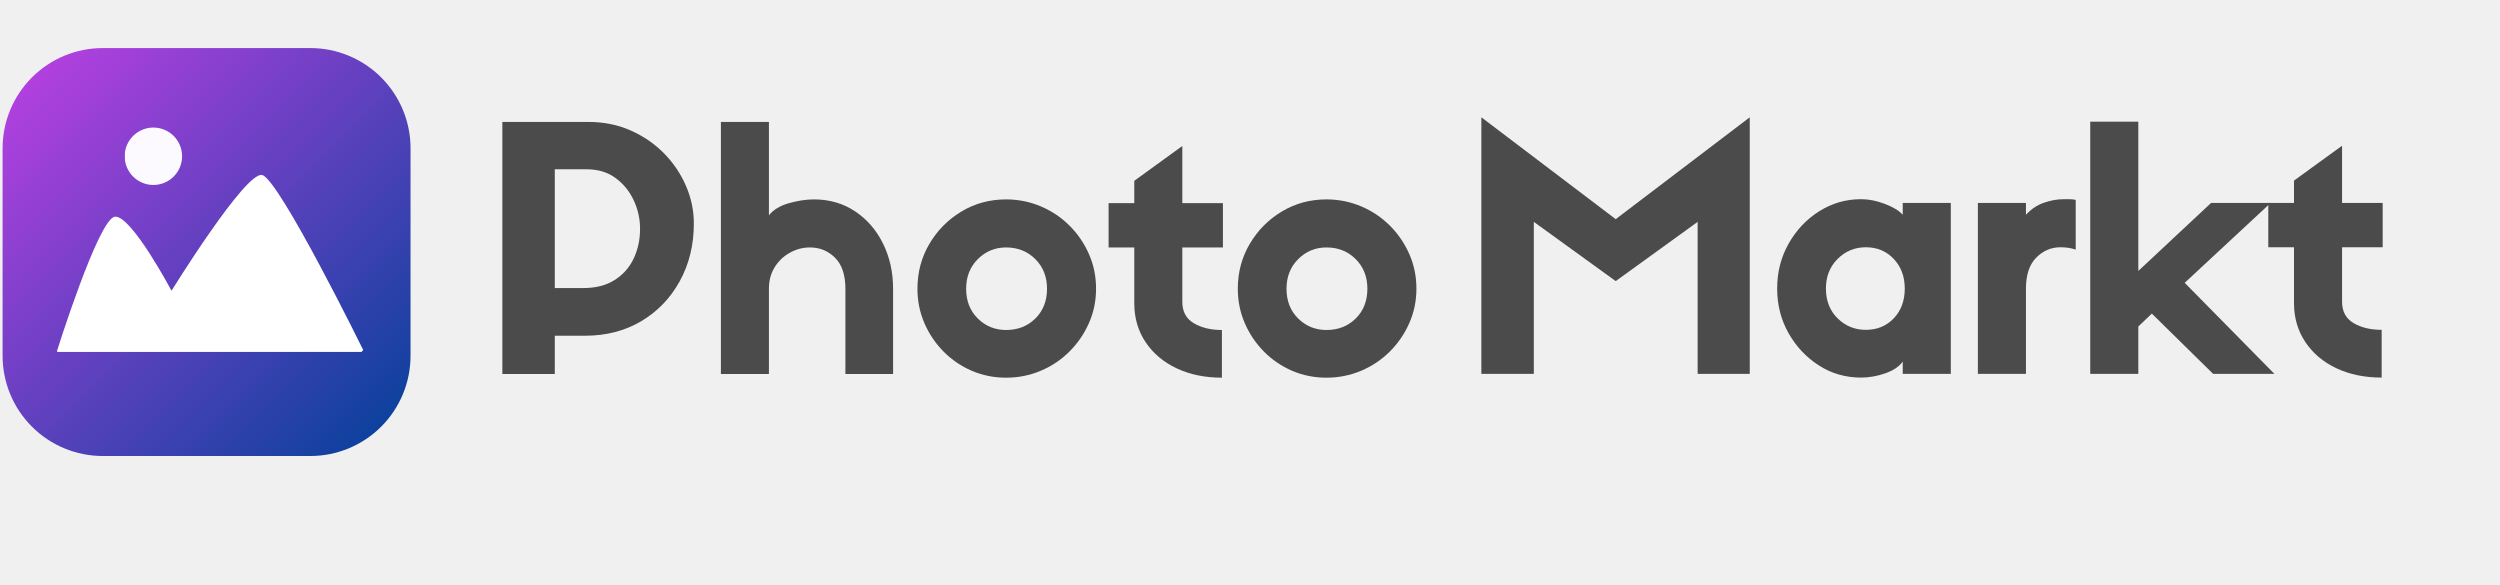
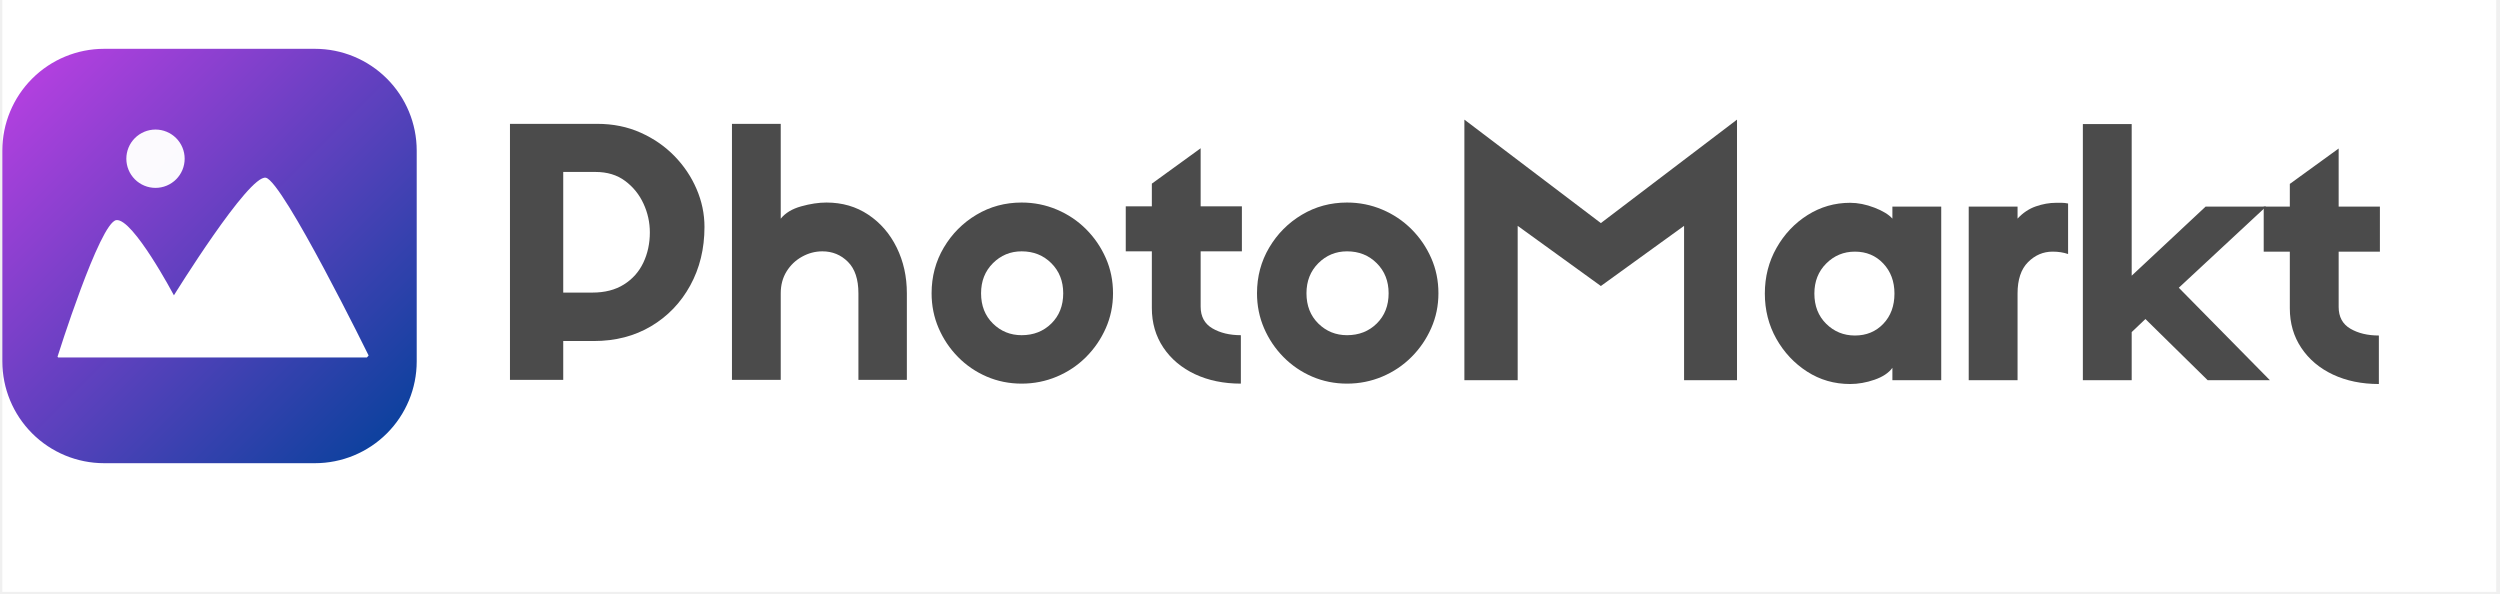
- <svg xmlns="http://www.w3.org/2000/svg" width="1742" zoomAndPan="magnify" viewBox="0 0 1306.5 305.25" height="407" preserveAspectRatio="xMidYMid meet" version="1.0">
+ <svg xmlns="http://www.w3.org/2000/svg" width="1715" zoomAndPan="magnify" viewBox="0 0 1286.25 305.25" height="407" preserveAspectRatio="xMidYMid meet" version="1.0">
  <defs>
-     <filter x="0%" y="0%" width="100%" height="100%" id="831adcd156">
+     <filter x="0%" y="0%" width="100%" height="100%" id="48716569db">
      <feColorMatrix values="0 0 0 0 1 0 0 0 0 1 0 0 0 0 1 0 0 0 1 0" color-interpolation-filters="sRGB" />
    </filter>
    <g />
-     <clipPath id="7bc74bc1f7">
+     <clipPath id="49835932e8">
+       <path d="M 1.203 0 L 1284.301 0 L 1284.301 304.5 L 1.203 304.5 Z M 1.203 0 " clip-rule="nonzero" />
+     </clipPath>
+     <clipPath id="1c4a78d825">
      <rect x="0" width="497" y="0" height="178" />
    </clipPath>
-     <clipPath id="d00c7e622d">
-       <path d="M 1.352 25.117 L 214.547 25.117 L 214.547 238.312 L 1.352 238.312 Z M 1.352 25.117 " clip-rule="nonzero" />
-     </clipPath>
-     <clipPath id="3368892308">
-       <path d="M 214.547 77.488 L 214.547 185.941 C 214.547 199.832 209.031 213.152 199.207 222.973 C 189.387 232.797 176.066 238.312 162.176 238.312 L 53.723 238.312 C 39.832 238.312 26.512 232.797 16.691 222.973 C 6.871 213.152 1.352 199.832 1.352 185.941 L 1.352 77.488 C 1.352 63.598 6.871 50.277 16.691 40.457 C 26.512 30.633 39.832 25.117 53.723 25.117 L 162.176 25.117 C 176.066 25.117 189.387 30.633 199.207 40.457 C 209.031 50.277 214.547 63.598 214.547 77.488 Z M 214.547 77.488 " clip-rule="nonzero" />
-     </clipPath>
-     <clipPath id="8194d20752">
-       <path d="M 0.352 0.117 L 213.547 0.117 L 213.547 213.312 L 0.352 213.312 Z M 0.352 0.117 " clip-rule="nonzero" />
-     </clipPath>
-     <clipPath id="c051309af9">
-       <path d="M 213.547 52.488 L 213.547 160.941 C 213.547 174.832 208.031 188.152 198.207 197.973 C 188.387 207.797 175.066 213.312 161.176 213.312 L 52.723 213.312 C 38.832 213.312 25.512 207.797 15.691 197.973 C 5.871 188.152 0.352 174.832 0.352 160.941 L 0.352 52.488 C 0.352 38.598 5.871 25.277 15.691 15.457 C 25.512 5.633 38.832 0.117 52.723 0.117 L 161.176 0.117 C 175.066 0.117 188.387 5.633 198.207 15.457 C 208.031 25.277 213.547 38.598 213.547 52.488 Z M 213.547 52.488 " clip-rule="nonzero" />
-     </clipPath>
-     <linearGradient x1="0" gradientTransform="matrix(0.832798, 0, 0, 0.832798, 0.351717, 0.116901)" y1="0" x2="256" gradientUnits="userSpaceOnUse" y2="256" id="227cf4aa0b">
+     <clipPath id="b154f95b8f">
+       <path d="M 1.203 25.117 L 214.398 25.117 L 214.398 238.312 L 1.203 238.312 Z M 1.203 25.117 " clip-rule="nonzero" />
+     </clipPath>
+     <clipPath id="ca56a7175b">
+       <path d="M 214.398 77.488 L 214.398 185.941 C 214.398 199.832 208.883 213.152 199.059 222.973 C 189.238 232.797 175.918 238.312 162.027 238.312 L 53.574 238.312 C 39.684 238.312 26.363 232.797 16.543 222.973 C 6.719 213.152 1.203 199.832 1.203 185.941 L 1.203 77.488 C 1.203 63.598 6.719 50.277 16.543 40.457 C 26.363 30.633 39.684 25.117 53.574 25.117 L 162.027 25.117 C 175.918 25.117 189.238 30.633 199.059 40.457 C 208.883 50.277 214.398 63.598 214.398 77.488 Z M 214.398 77.488 " clip-rule="nonzero" />
+     </clipPath>
+     <clipPath id="db403e8186">
+       <path d="M 0.203 0.117 L 213.398 0.117 L 213.398 213.312 L 0.203 213.312 Z M 0.203 0.117 " clip-rule="nonzero" />
+     </clipPath>
+     <clipPath id="64afd94224">
+       <path d="M 213.398 52.488 L 213.398 160.941 C 213.398 174.832 207.883 188.152 198.059 197.973 C 188.238 207.797 174.918 213.312 161.027 213.312 L 52.574 213.312 C 38.684 213.312 25.363 207.797 15.543 197.973 C 5.719 188.152 0.203 174.832 0.203 160.941 L 0.203 52.488 C 0.203 38.598 5.719 25.277 15.543 15.457 C 25.363 5.633 38.684 0.117 52.574 0.117 L 161.027 0.117 C 174.918 0.117 188.238 5.633 198.059 15.457 C 207.883 25.277 213.398 38.598 213.398 52.488 Z M 213.398 52.488 " clip-rule="nonzero" />
+     </clipPath>
+     <linearGradient x1="0" gradientTransform="matrix(0.832798, 0, 0, 0.832798, 0.202207, 0.116901)" y1="0" x2="256" gradientUnits="userSpaceOnUse" y2="256" id="2f81274466">
      <stop stop-opacity="1" stop-color="rgb(74.899%, 25.099%, 89.409%)" offset="0" />
      <stop stop-opacity="1" stop-color="rgb(74.606%, 25.101%, 89.294%)" offset="0.004" />
      <stop stop-opacity="1" stop-color="rgb(74.313%, 25.102%, 89.18%)" offset="0.008" />
      <stop stop-opacity="1" stop-color="rgb(74.02%, 25.104%, 89.064%)" offset="0.012" />
      <stop stop-opacity="1" stop-color="rgb(73.729%, 25.105%, 88.95%)" offset="0.016" />
      <stop stop-opacity="1" stop-color="rgb(73.436%, 25.107%, 88.835%)" offset="0.02" />
      <stop stop-opacity="1" stop-color="rgb(73.145%, 25.108%, 88.721%)" offset="0.023" />
      <stop stop-opacity="1" stop-color="rgb(72.852%, 25.11%, 88.605%)" offset="0.027" />
      <stop stop-opacity="1" stop-color="rgb(72.559%, 25.111%, 88.49%)" offset="0.031" />
      <stop stop-opacity="1" stop-color="rgb(72.266%, 25.113%, 88.374%)" offset="0.035" />
      <stop stop-opacity="1" stop-color="rgb(71.974%, 25.114%, 88.26%)" offset="0.039" />
      <stop stop-opacity="1" stop-color="rgb(71.681%, 25.116%, 88.145%)" offset="0.043" />
      <stop stop-opacity="1" stop-color="rgb(71.388%, 25.117%, 88.031%)" offset="0.047" />
      <stop stop-opacity="1" stop-color="rgb(71.095%, 25.119%, 87.915%)" offset="0.051" />
      <stop stop-opacity="1" stop-color="rgb(70.804%, 25.121%, 87.801%)" offset="0.055" />
      <stop stop-opacity="1" stop-color="rgb(70.511%, 25.122%, 87.686%)" offset="0.059" />
      <stop stop-opacity="1" stop-color="rgb(70.218%, 25.124%, 87.572%)" offset="0.062" />
      <stop stop-opacity="1" stop-color="rgb(69.925%, 25.125%, 87.456%)" offset="0.066" />
      <stop stop-opacity="1" stop-color="rgb(69.633%, 25.127%, 87.341%)" offset="0.07" />
      <stop stop-opacity="1" stop-color="rgb(69.341%, 25.128%, 87.225%)" offset="0.074" />
      <stop stop-opacity="1" stop-color="rgb(69.048%, 25.13%, 87.111%)" offset="0.078" />
      <stop stop-opacity="1" stop-color="rgb(68.755%, 25.131%, 86.996%)" offset="0.082" />
      <stop stop-opacity="1" stop-color="rgb(68.463%, 25.133%, 86.882%)" offset="0.086" />
      <stop stop-opacity="1" stop-color="rgb(68.17%, 25.134%, 86.766%)" offset="0.09" />
      <stop stop-opacity="1" stop-color="rgb(67.877%, 25.136%, 86.652%)" offset="0.094" />
      <stop stop-opacity="1" stop-color="rgb(67.584%, 25.137%, 86.537%)" offset="0.098" />
      <stop stop-opacity="1" stop-color="rgb(67.293%, 25.139%, 86.423%)" offset="0.102" />
      <stop stop-opacity="1" stop-color="rgb(67%, 25.14%, 86.307%)" offset="0.105" />
      <stop stop-opacity="1" stop-color="rgb(66.707%, 25.142%, 86.192%)" offset="0.109" />
      <stop stop-opacity="1" stop-color="rgb(66.414%, 25.143%, 86.078%)" offset="0.113" />
      <stop stop-opacity="1" stop-color="rgb(66.122%, 25.145%, 85.963%)" offset="0.117" />
      <stop stop-opacity="1" stop-color="rgb(65.829%, 25.146%, 85.847%)" offset="0.121" />
      <stop stop-opacity="1" stop-color="rgb(65.536%, 25.148%, 85.733%)" offset="0.125" />
      <stop stop-opacity="1" stop-color="rgb(65.244%, 25.15%, 85.617%)" offset="0.129" />
      <stop stop-opacity="1" stop-color="rgb(64.952%, 25.151%, 85.503%)" offset="0.133" />
      <stop stop-opacity="1" stop-color="rgb(64.659%, 25.153%, 85.388%)" offset="0.137" />
      <stop stop-opacity="1" stop-color="rgb(64.366%, 25.154%, 85.274%)" offset="0.141" />
      <stop stop-opacity="1" stop-color="rgb(64.073%, 25.156%, 85.158%)" offset="0.145" />
      <stop stop-opacity="1" stop-color="rgb(63.782%, 25.157%, 85.043%)" offset="0.148" />
      <stop stop-opacity="1" stop-color="rgb(63.489%, 25.159%, 84.929%)" offset="0.152" />
      <stop stop-opacity="1" stop-color="rgb(63.196%, 25.16%, 84.814%)" offset="0.156" />
      <stop stop-opacity="1" stop-color="rgb(62.903%, 25.162%, 84.698%)" offset="0.16" />
      <stop stop-opacity="1" stop-color="rgb(62.611%, 25.163%, 84.584%)" offset="0.164" />
      <stop stop-opacity="1" stop-color="rgb(62.318%, 25.165%, 84.468%)" offset="0.168" />
      <stop stop-opacity="1" stop-color="rgb(62.025%, 25.166%, 84.354%)" offset="0.172" />
      <stop stop-opacity="1" stop-color="rgb(61.732%, 25.168%, 84.239%)" offset="0.176" />
      <stop stop-opacity="1" stop-color="rgb(61.441%, 25.169%, 84.125%)" offset="0.18" />
      <stop stop-opacity="1" stop-color="rgb(61.148%, 25.171%, 84.009%)" offset="0.184" />
      <stop stop-opacity="1" stop-color="rgb(60.855%, 25.172%, 83.894%)" offset="0.188" />
      <stop stop-opacity="1" stop-color="rgb(60.562%, 25.174%, 83.78%)" offset="0.191" />
      <stop stop-opacity="1" stop-color="rgb(60.271%, 25.175%, 83.665%)" offset="0.195" />
      <stop stop-opacity="1" stop-color="rgb(59.978%, 25.177%, 83.549%)" offset="0.199" />
      <stop stop-opacity="1" stop-color="rgb(59.685%, 25.179%, 83.435%)" offset="0.203" />
      <stop stop-opacity="1" stop-color="rgb(59.392%, 25.18%, 83.321%)" offset="0.207" />
      <stop stop-opacity="1" stop-color="rgb(59.1%, 25.182%, 83.206%)" offset="0.211" />
      <stop stop-opacity="1" stop-color="rgb(58.807%, 25.183%, 83.09%)" offset="0.215" />
      <stop stop-opacity="1" stop-color="rgb(58.514%, 25.185%, 82.976%)" offset="0.219" />
      <stop stop-opacity="1" stop-color="rgb(58.221%, 25.186%, 82.86%)" offset="0.223" />
      <stop stop-opacity="1" stop-color="rgb(57.93%, 25.188%, 82.745%)" offset="0.227" />
      <stop stop-opacity="1" stop-color="rgb(57.637%, 25.189%, 82.631%)" offset="0.23" />
      <stop stop-opacity="1" stop-color="rgb(57.344%, 25.191%, 82.516%)" offset="0.234" />
      <stop stop-opacity="1" stop-color="rgb(57.051%, 25.192%, 82.401%)" offset="0.238" />
      <stop stop-opacity="1" stop-color="rgb(56.76%, 25.194%, 82.286%)" offset="0.242" />
      <stop stop-opacity="1" stop-color="rgb(56.467%, 25.195%, 82.172%)" offset="0.246" />
      <stop stop-opacity="1" stop-color="rgb(56.174%, 25.197%, 82.057%)" offset="0.25" />
      <stop stop-opacity="1" stop-color="rgb(55.881%, 25.198%, 81.941%)" offset="0.254" />
      <stop stop-opacity="1" stop-color="rgb(55.589%, 25.2%, 81.827%)" offset="0.258" />
      <stop stop-opacity="1" stop-color="rgb(55.296%, 25.201%, 81.712%)" offset="0.262" />
      <stop stop-opacity="1" stop-color="rgb(55.003%, 25.203%, 81.598%)" offset="0.266" />
      <stop stop-opacity="1" stop-color="rgb(54.71%, 25.204%, 81.482%)" offset="0.27" />
      <stop stop-opacity="1" stop-color="rgb(54.419%, 25.206%, 81.367%)" offset="0.273" />
      <stop stop-opacity="1" stop-color="rgb(54.126%, 25.208%, 81.252%)" offset="0.277" />
      <stop stop-opacity="1" stop-color="rgb(53.833%, 25.209%, 81.137%)" offset="0.281" />
      <stop stop-opacity="1" stop-color="rgb(53.54%, 25.211%, 81.023%)" offset="0.285" />
      <stop stop-opacity="1" stop-color="rgb(53.249%, 25.212%, 80.908%)" offset="0.289" />
      <stop stop-opacity="1" stop-color="rgb(52.956%, 25.214%, 80.792%)" offset="0.293" />
      <stop stop-opacity="1" stop-color="rgb(52.663%, 25.215%, 80.678%)" offset="0.297" />
      <stop stop-opacity="1" stop-color="rgb(52.37%, 25.217%, 80.563%)" offset="0.301" />
      <stop stop-opacity="1" stop-color="rgb(52.078%, 25.218%, 80.449%)" offset="0.305" />
      <stop stop-opacity="1" stop-color="rgb(51.785%, 25.22%, 80.333%)" offset="0.309" />
      <stop stop-opacity="1" stop-color="rgb(51.492%, 25.221%, 80.219%)" offset="0.312" />
      <stop stop-opacity="1" stop-color="rgb(51.199%, 25.223%, 80.103%)" offset="0.316" />
      <stop stop-opacity="1" stop-color="rgb(50.908%, 25.224%, 79.988%)" offset="0.32" />
      <stop stop-opacity="1" stop-color="rgb(50.615%, 25.226%, 79.874%)" offset="0.324" />
      <stop stop-opacity="1" stop-color="rgb(50.322%, 25.227%, 79.759%)" offset="0.328" />
      <stop stop-opacity="1" stop-color="rgb(50.029%, 25.229%, 79.643%)" offset="0.332" />
      <stop stop-opacity="1" stop-color="rgb(49.738%, 25.23%, 79.529%)" offset="0.336" />
      <stop stop-opacity="1" stop-color="rgb(49.445%, 25.232%, 79.414%)" offset="0.34" />
      <stop stop-opacity="1" stop-color="rgb(49.152%, 25.233%, 79.3%)" offset="0.344" />
      <stop stop-opacity="1" stop-color="rgb(48.859%, 25.235%, 79.184%)" offset="0.348" />
      <stop stop-opacity="1" stop-color="rgb(48.567%, 25.237%, 79.07%)" offset="0.352" />
      <stop stop-opacity="1" stop-color="rgb(48.274%, 25.238%, 78.955%)" offset="0.355" />
      <stop stop-opacity="1" stop-color="rgb(47.983%, 25.24%, 78.841%)" offset="0.359" />
      <stop stop-opacity="1" stop-color="rgb(47.69%, 25.241%, 78.725%)" offset="0.363" />
      <stop stop-opacity="1" stop-color="rgb(47.397%, 25.243%, 78.61%)" offset="0.367" />
      <stop stop-opacity="1" stop-color="rgb(47.104%, 25.244%, 78.494%)" offset="0.371" />
      <stop stop-opacity="1" stop-color="rgb(46.812%, 25.246%, 78.38%)" offset="0.375" />
      <stop stop-opacity="1" stop-color="rgb(46.519%, 25.247%, 78.265%)" offset="0.379" />
      <stop stop-opacity="1" stop-color="rgb(46.227%, 25.249%, 78.151%)" offset="0.383" />
      <stop stop-opacity="1" stop-color="rgb(45.934%, 25.25%, 78.035%)" offset="0.387" />
      <stop stop-opacity="1" stop-color="rgb(45.642%, 25.252%, 77.921%)" offset="0.391" />
      <stop stop-opacity="1" stop-color="rgb(45.349%, 25.253%, 77.806%)" offset="0.395" />
      <stop stop-opacity="1" stop-color="rgb(45.056%, 25.255%, 77.692%)" offset="0.398" />
      <stop stop-opacity="1" stop-color="rgb(44.763%, 25.256%, 77.576%)" offset="0.402" />
      <stop stop-opacity="1" stop-color="rgb(44.472%, 25.258%, 77.461%)" offset="0.406" />
      <stop stop-opacity="1" stop-color="rgb(44.179%, 25.259%, 77.347%)" offset="0.41" />
      <stop stop-opacity="1" stop-color="rgb(43.886%, 25.261%, 77.232%)" offset="0.414" />
      <stop stop-opacity="1" stop-color="rgb(43.593%, 25.262%, 77.116%)" offset="0.418" />
      <stop stop-opacity="1" stop-color="rgb(43.301%, 25.264%, 77.002%)" offset="0.422" />
      <stop stop-opacity="1" stop-color="rgb(43.008%, 25.266%, 76.886%)" offset="0.426" />
      <stop stop-opacity="1" stop-color="rgb(42.715%, 25.267%, 76.772%)" offset="0.43" />
      <stop stop-opacity="1" stop-color="rgb(42.422%, 25.269%, 76.657%)" offset="0.434" />
      <stop stop-opacity="1" stop-color="rgb(42.131%, 25.27%, 76.543%)" offset="0.438" />
      <stop stop-opacity="1" stop-color="rgb(41.838%, 25.272%, 76.427%)" offset="0.441" />
      <stop stop-opacity="1" stop-color="rgb(41.545%, 25.273%, 76.312%)" offset="0.445" />
      <stop stop-opacity="1" stop-color="rgb(41.252%, 25.275%, 76.198%)" offset="0.449" />
      <stop stop-opacity="1" stop-color="rgb(40.961%, 25.276%, 76.083%)" offset="0.453" />
      <stop stop-opacity="1" stop-color="rgb(40.668%, 25.278%, 75.967%)" offset="0.457" />
      <stop stop-opacity="1" stop-color="rgb(40.375%, 25.279%, 75.853%)" offset="0.461" />
      <stop stop-opacity="1" stop-color="rgb(40.082%, 25.281%, 75.737%)" offset="0.465" />
      <stop stop-opacity="1" stop-color="rgb(39.79%, 25.282%, 75.623%)" offset="0.469" />
      <stop stop-opacity="1" stop-color="rgb(39.497%, 25.284%, 75.508%)" offset="0.473" />
      <stop stop-opacity="1" stop-color="rgb(39.204%, 25.285%, 75.394%)" offset="0.477" />
      <stop stop-opacity="1" stop-color="rgb(38.911%, 25.287%, 75.278%)" offset="0.48" />
      <stop stop-opacity="1" stop-color="rgb(38.62%, 25.288%, 75.163%)" offset="0.484" />
      <stop stop-opacity="1" stop-color="rgb(38.327%, 25.29%, 75.049%)" offset="0.488" />
      <stop stop-opacity="1" stop-color="rgb(38.034%, 25.291%, 74.934%)" offset="0.492" />
      <stop stop-opacity="1" stop-color="rgb(37.741%, 25.293%, 74.818%)" offset="0.496" />
      <stop stop-opacity="1" stop-color="rgb(37.45%, 25.294%, 74.704%)" offset="0.5" />
      <stop stop-opacity="1" stop-color="rgb(37.157%, 25.296%, 74.59%)" offset="0.504" />
      <stop stop-opacity="1" stop-color="rgb(36.864%, 25.298%, 74.475%)" offset="0.508" />
      <stop stop-opacity="1" stop-color="rgb(36.571%, 25.299%, 74.359%)" offset="0.512" />
      <stop stop-opacity="1" stop-color="rgb(36.279%, 25.301%, 74.245%)" offset="0.516" />
      <stop stop-opacity="1" stop-color="rgb(35.986%, 25.302%, 74.129%)" offset="0.52" />
      <stop stop-opacity="1" stop-color="rgb(35.693%, 25.304%, 74.014%)" offset="0.523" />
      <stop stop-opacity="1" stop-color="rgb(35.4%, 25.305%, 73.9%)" offset="0.527" />
      <stop stop-opacity="1" stop-color="rgb(35.109%, 25.307%, 73.785%)" offset="0.531" />
      <stop stop-opacity="1" stop-color="rgb(34.816%, 25.308%, 73.669%)" offset="0.535" />
      <stop stop-opacity="1" stop-color="rgb(34.523%, 25.31%, 73.555%)" offset="0.539" />
      <stop stop-opacity="1" stop-color="rgb(34.23%, 25.311%, 73.441%)" offset="0.543" />
      <stop stop-opacity="1" stop-color="rgb(33.939%, 25.313%, 73.326%)" offset="0.547" />
      <stop stop-opacity="1" stop-color="rgb(33.646%, 25.314%, 73.21%)" offset="0.551" />
      <stop stop-opacity="1" stop-color="rgb(33.353%, 25.316%, 73.096%)" offset="0.555" />
      <stop stop-opacity="1" stop-color="rgb(33.06%, 25.317%, 72.981%)" offset="0.559" />
      <stop stop-opacity="1" stop-color="rgb(32.768%, 25.319%, 72.867%)" offset="0.562" />
      <stop stop-opacity="1" stop-color="rgb(32.475%, 25.32%, 72.751%)" offset="0.566" />
      <stop stop-opacity="1" stop-color="rgb(32.182%, 25.322%, 72.636%)" offset="0.57" />
      <stop stop-opacity="1" stop-color="rgb(31.889%, 25.323%, 72.52%)" offset="0.574" />
      <stop stop-opacity="1" stop-color="rgb(31.598%, 25.325%, 72.406%)" offset="0.578" />
      <stop stop-opacity="1" stop-color="rgb(31.305%, 25.327%, 72.292%)" offset="0.582" />
      <stop stop-opacity="1" stop-color="rgb(31.012%, 25.328%, 72.177%)" offset="0.586" />
      <stop stop-opacity="1" stop-color="rgb(30.719%, 25.33%, 72.061%)" offset="0.59" />
      <stop stop-opacity="1" stop-color="rgb(30.428%, 25.331%, 71.947%)" offset="0.594" />
      <stop stop-opacity="1" stop-color="rgb(30.135%, 25.333%, 71.832%)" offset="0.598" />
      <stop stop-opacity="1" stop-color="rgb(29.842%, 25.334%, 71.718%)" offset="0.602" />
      <stop stop-opacity="1" stop-color="rgb(29.549%, 25.336%, 71.602%)" offset="0.605" />
      <stop stop-opacity="1" stop-color="rgb(29.257%, 25.337%, 71.487%)" offset="0.609" />
      <stop stop-opacity="1" stop-color="rgb(28.964%, 25.339%, 71.371%)" offset="0.613" />
      <stop stop-opacity="1" stop-color="rgb(28.671%, 25.34%, 71.257%)" offset="0.617" />
      <stop stop-opacity="1" stop-color="rgb(28.378%, 25.342%, 71.143%)" offset="0.621" />
      <stop stop-opacity="1" stop-color="rgb(28.087%, 25.343%, 71.028%)" offset="0.625" />
      <stop stop-opacity="1" stop-color="rgb(27.794%, 25.345%, 70.912%)" offset="0.629" />
      <stop stop-opacity="1" stop-color="rgb(27.501%, 25.346%, 70.798%)" offset="0.633" />
      <stop stop-opacity="1" stop-color="rgb(27.208%, 25.348%, 70.683%)" offset="0.637" />
      <stop stop-opacity="1" stop-color="rgb(26.917%, 25.349%, 70.569%)" offset="0.641" />
      <stop stop-opacity="1" stop-color="rgb(26.624%, 25.351%, 70.453%)" offset="0.645" />
      <stop stop-opacity="1" stop-color="rgb(26.331%, 25.352%, 70.338%)" offset="0.648" />
      <stop stop-opacity="1" stop-color="rgb(26.038%, 25.354%, 70.224%)" offset="0.652" />
      <stop stop-opacity="1" stop-color="rgb(25.746%, 25.356%, 70.11%)" offset="0.656" />
      <stop stop-opacity="1" stop-color="rgb(25.453%, 25.357%, 69.994%)" offset="0.66" />
      <stop stop-opacity="1" stop-color="rgb(25.16%, 25.359%, 69.879%)" offset="0.664" />
      <stop stop-opacity="1" stop-color="rgb(24.867%, 25.36%, 69.763%)" offset="0.668" />
      <stop stop-opacity="1" stop-color="rgb(24.576%, 25.362%, 69.649%)" offset="0.672" />
      <stop stop-opacity="1" stop-color="rgb(24.283%, 25.363%, 69.534%)" offset="0.676" />
      <stop stop-opacity="1" stop-color="rgb(23.991%, 25.365%, 69.42%)" offset="0.68" />
      <stop stop-opacity="1" stop-color="rgb(23.698%, 25.366%, 69.304%)" offset="0.684" />
      <stop stop-opacity="1" stop-color="rgb(23.405%, 25.368%, 69.189%)" offset="0.688" />
      <stop stop-opacity="1" stop-color="rgb(23.112%, 25.369%, 69.075%)" offset="0.691" />
      <stop stop-opacity="1" stop-color="rgb(22.821%, 25.371%, 68.961%)" offset="0.695" />
      <stop stop-opacity="1" stop-color="rgb(22.528%, 25.372%, 68.845%)" offset="0.699" />
      <stop stop-opacity="1" stop-color="rgb(22.235%, 25.374%, 68.73%)" offset="0.703" />
      <stop stop-opacity="1" stop-color="rgb(21.942%, 25.375%, 68.616%)" offset="0.707" />
      <stop stop-opacity="1" stop-color="rgb(21.651%, 25.377%, 68.501%)" offset="0.711" />
      <stop stop-opacity="1" stop-color="rgb(21.358%, 25.378%, 68.385%)" offset="0.715" />
      <stop stop-opacity="1" stop-color="rgb(21.065%, 25.38%, 68.271%)" offset="0.719" />
      <stop stop-opacity="1" stop-color="rgb(20.772%, 25.381%, 68.155%)" offset="0.723" />
      <stop stop-opacity="1" stop-color="rgb(20.48%, 25.383%, 68.04%)" offset="0.727" />
      <stop stop-opacity="1" stop-color="rgb(20.187%, 25.385%, 67.926%)" offset="0.73" />
      <stop stop-opacity="1" stop-color="rgb(19.894%, 25.386%, 67.812%)" offset="0.734" />
      <stop stop-opacity="1" stop-color="rgb(19.601%, 25.388%, 67.696%)" offset="0.738" />
      <stop stop-opacity="1" stop-color="rgb(19.31%, 25.389%, 67.581%)" offset="0.742" />
      <stop stop-opacity="1" stop-color="rgb(19.017%, 25.391%, 67.467%)" offset="0.746" />
      <stop stop-opacity="1" stop-color="rgb(18.724%, 25.392%, 67.352%)" offset="0.75" />
      <stop stop-opacity="1" stop-color="rgb(18.431%, 25.394%, 67.236%)" offset="0.754" />
      <stop stop-opacity="1" stop-color="rgb(18.14%, 25.395%, 67.122%)" offset="0.758" />
      <stop stop-opacity="1" stop-color="rgb(17.847%, 25.397%, 67.006%)" offset="0.762" />
      <stop stop-opacity="1" stop-color="rgb(17.554%, 25.398%, 66.891%)" offset="0.766" />
      <stop stop-opacity="1" stop-color="rgb(17.261%, 25.4%, 66.777%)" offset="0.77" />
      <stop stop-opacity="1" stop-color="rgb(16.969%, 25.401%, 66.663%)" offset="0.773" />
      <stop stop-opacity="1" stop-color="rgb(16.676%, 25.403%, 66.547%)" offset="0.777" />
      <stop stop-opacity="1" stop-color="rgb(16.383%, 25.404%, 66.432%)" offset="0.781" />
      <stop stop-opacity="1" stop-color="rgb(16.09%, 25.406%, 66.318%)" offset="0.785" />
      <stop stop-opacity="1" stop-color="rgb(15.799%, 25.407%, 66.203%)" offset="0.789" />
      <stop stop-opacity="1" stop-color="rgb(15.506%, 25.409%, 66.087%)" offset="0.793" />
      <stop stop-opacity="1" stop-color="rgb(15.213%, 25.41%, 65.973%)" offset="0.797" />
      <stop stop-opacity="1" stop-color="rgb(14.92%, 25.412%, 65.858%)" offset="0.801" />
      <stop stop-opacity="1" stop-color="rgb(14.629%, 25.414%, 65.744%)" offset="0.805" />
      <stop stop-opacity="1" stop-color="rgb(14.336%, 25.415%, 65.628%)" offset="0.809" />
      <stop stop-opacity="1" stop-color="rgb(14.043%, 25.417%, 65.514%)" offset="0.812" />
      <stop stop-opacity="1" stop-color="rgb(13.75%, 25.418%, 65.398%)" offset="0.816" />
      <stop stop-opacity="1" stop-color="rgb(13.458%, 25.42%, 65.283%)" offset="0.82" />
      <stop stop-opacity="1" stop-color="rgb(13.165%, 25.421%, 65.169%)" offset="0.824" />
      <stop stop-opacity="1" stop-color="rgb(12.872%, 25.423%, 65.054%)" offset="0.828" />
      <stop stop-opacity="1" stop-color="rgb(12.579%, 25.424%, 64.938%)" offset="0.832" />
      <stop stop-opacity="1" stop-color="rgb(12.288%, 25.426%, 64.824%)" offset="0.836" />
      <stop stop-opacity="1" stop-color="rgb(11.995%, 25.427%, 64.709%)" offset="0.84" />
      <stop stop-opacity="1" stop-color="rgb(11.702%, 25.429%, 64.595%)" offset="0.844" />
      <stop stop-opacity="1" stop-color="rgb(11.409%, 25.43%, 64.479%)" offset="0.848" />
      <stop stop-opacity="1" stop-color="rgb(11.118%, 25.432%, 64.365%)" offset="0.852" />
      <stop stop-opacity="1" stop-color="rgb(10.825%, 25.433%, 64.25%)" offset="0.855" />
      <stop stop-opacity="1" stop-color="rgb(10.532%, 25.435%, 64.136%)" offset="0.859" />
      <stop stop-opacity="1" stop-color="rgb(10.239%, 25.436%, 64.02%)" offset="0.863" />
      <stop stop-opacity="1" stop-color="rgb(9.947%, 25.438%, 63.905%)" offset="0.867" />
      <stop stop-opacity="1" stop-color="rgb(9.654%, 25.439%, 63.789%)" offset="0.871" />
      <stop stop-opacity="1" stop-color="rgb(9.361%, 25.441%, 63.675%)" offset="0.875" />
      <stop stop-opacity="1" stop-color="rgb(9.068%, 25.443%, 63.56%)" offset="0.879" />
      <stop stop-opacity="1" stop-color="rgb(8.777%, 25.444%, 63.446%)" offset="0.883" />
      <stop stop-opacity="1" stop-color="rgb(8.484%, 25.446%, 63.33%)" offset="0.887" />
      <stop stop-opacity="1" stop-color="rgb(8.191%, 25.447%, 63.216%)" offset="0.891" />
      <stop stop-opacity="1" stop-color="rgb(7.898%, 25.449%, 63.101%)" offset="0.895" />
      <stop stop-opacity="1" stop-color="rgb(7.607%, 25.45%, 62.987%)" offset="0.898" />
      <stop stop-opacity="1" stop-color="rgb(7.314%, 25.452%, 62.871%)" offset="0.902" />
      <stop stop-opacity="1" stop-color="rgb(7.021%, 25.453%, 62.756%)" offset="0.906" />
      <stop stop-opacity="1" stop-color="rgb(6.728%, 25.455%, 62.64%)" offset="0.91" />
      <stop stop-opacity="1" stop-color="rgb(6.436%, 25.456%, 62.526%)" offset="0.914" />
      <stop stop-opacity="1" stop-color="rgb(6.143%, 25.458%, 62.411%)" offset="0.918" />
      <stop stop-opacity="1" stop-color="rgb(5.85%, 25.459%, 62.297%)" offset="0.922" />
      <stop stop-opacity="1" stop-color="rgb(5.557%, 25.461%, 62.181%)" offset="0.926" />
      <stop stop-opacity="1" stop-color="rgb(5.266%, 25.462%, 62.067%)" offset="0.93" />
      <stop stop-opacity="1" stop-color="rgb(4.973%, 25.464%, 61.952%)" offset="0.934" />
      <stop stop-opacity="1" stop-color="rgb(4.68%, 25.465%, 61.838%)" offset="0.938" />
      <stop stop-opacity="1" stop-color="rgb(4.387%, 25.467%, 61.722%)" offset="0.941" />
      <stop stop-opacity="1" stop-color="rgb(4.095%, 25.468%, 61.607%)" offset="0.945" />
      <stop stop-opacity="1" stop-color="rgb(3.802%, 25.47%, 61.493%)" offset="0.949" />
      <stop stop-opacity="1" stop-color="rgb(3.51%, 25.471%, 61.378%)" offset="0.953" />
      <stop stop-opacity="1" stop-color="rgb(3.217%, 25.473%, 61.263%)" offset="0.957" />
      <stop stop-opacity="1" stop-color="rgb(2.925%, 25.475%, 61.148%)" offset="0.961" />
      <stop stop-opacity="1" stop-color="rgb(2.632%, 25.476%, 61.032%)" offset="0.965" />
      <stop stop-opacity="1" stop-color="rgb(2.339%, 25.478%, 60.918%)" offset="0.969" />
      <stop stop-opacity="1" stop-color="rgb(2.046%, 25.479%, 60.803%)" offset="0.973" />
      <stop stop-opacity="1" stop-color="rgb(1.755%, 25.481%, 60.689%)" offset="0.977" />
      <stop stop-opacity="1" stop-color="rgb(1.462%, 25.482%, 60.573%)" offset="0.98" />
      <stop stop-opacity="1" stop-color="rgb(1.169%, 25.484%, 60.458%)" offset="0.984" />
      <stop stop-opacity="1" stop-color="rgb(0.876%, 25.485%, 60.344%)" offset="0.988" />
      <stop stop-opacity="1" stop-color="rgb(0.584%, 25.487%, 60.229%)" offset="0.992" />
      <stop stop-opacity="1" stop-color="rgb(0.291%, 25.488%, 60.114%)" offset="0.996" />
      <stop stop-opacity="1" stop-color="rgb(0%, 25.49%, 59.999%)" offset="1" />
    </linearGradient>
-     <clipPath id="d295dc965f">
+     <clipPath id="12d947f8c4">
      <rect x="0" width="214" y="0" height="214" />
    </clipPath>
-     <clipPath id="ed4d1a9a26">
-       <path d="M 1.352 24 L 213 24 L 213 203 L 1.352 203 Z M 1.352 24 " clip-rule="nonzero" />
-     </clipPath>
-     <clipPath id="c576afe518">
+     <clipPath id="49b222f2f0">
+       <path d="M 1.203 24 L 213 24 L 213 203 L 1.203 203 Z M 1.203 24 " clip-rule="nonzero" />
+     </clipPath>
+     <clipPath id="ec2db1a029">
      <path d="M 28 67 L 190 67 L 190 160 L 28 160 Z M 28 67 " clip-rule="nonzero" />
    </clipPath>
-     <clipPath id="0d611129cf">
-       <path d="M 24.699 55.27 L 24.699 148.762 C 24.699 153.129 26.434 157.312 29.52 160.402 C 32.605 163.488 36.793 165.223 41.156 165.223 L 175.844 165.223 C 180.207 165.223 184.395 163.488 187.48 160.402 C 190.566 157.312 192.301 153.129 192.301 148.762 L 192.301 55.27 C 192.301 50.902 190.566 46.715 187.48 43.629 C 184.395 40.543 180.207 38.809 175.844 38.809 L 41.156 38.809 C 36.793 38.809 32.605 40.543 29.52 43.629 C 26.434 46.715 24.699 50.902 24.699 55.27 Z M 24.699 55.27 " clip-rule="nonzero" />
-     </clipPath>
-     <clipPath id="c34b573f42">
-       <path d="M 64 42 L 95 42 L 95 73 L 64 73 Z M 64 42 " clip-rule="nonzero" />
-     </clipPath>
-     <clipPath id="4f8568b970">
-       <path d="M 24.699 55.27 L 24.699 148.762 C 24.699 153.129 26.434 157.312 29.52 160.402 C 32.605 163.488 36.793 165.223 41.156 165.223 L 175.844 165.223 C 180.207 165.223 184.395 163.488 187.48 160.402 C 190.566 157.312 192.301 153.129 192.301 148.762 L 192.301 55.27 C 192.301 50.902 190.566 46.715 187.48 43.629 C 184.395 40.543 180.207 38.809 175.844 38.809 L 41.156 38.809 C 36.793 38.809 32.605 40.543 29.52 43.629 C 26.434 46.715 24.699 50.902 24.699 55.27 Z M 24.699 55.27 " clip-rule="nonzero" />
-     </clipPath>
-     <mask id="3237646804">
-       <g filter="url(#831adcd156)">
-         <rect x="-288.43" width="1881.36" fill="#000000" y="-91.155" height="439.56" fill-opacity="0.97" />
+     <clipPath id="f0ed52089c">
+       <path d="M 24.547 55.27 L 24.547 148.762 C 24.547 153.129 26.281 157.312 29.371 160.402 C 32.457 163.488 36.645 165.223 41.008 165.223 L 175.691 165.223 C 180.059 165.223 184.246 163.488 187.332 160.402 C 190.418 157.312 192.152 153.129 192.152 148.762 L 192.152 55.27 C 192.152 50.902 190.418 46.715 187.332 43.629 C 184.246 40.543 180.059 38.809 175.691 38.809 L 41.008 38.809 C 36.645 38.809 32.457 40.543 29.371 43.629 C 26.281 46.715 24.547 50.902 24.547 55.27 Z M 24.547 55.27 " clip-rule="nonzero" />
+     </clipPath>
+     <clipPath id="2415fd0a9e">
+       <path d="M 63 42 L 95 42 L 95 73 L 63 73 Z M 63 42 " clip-rule="nonzero" />
+     </clipPath>
+     <clipPath id="d91e614ac6">
+       <path d="M 24.547 55.27 L 24.547 148.762 C 24.547 153.129 26.281 157.312 29.371 160.402 C 32.457 163.488 36.645 165.223 41.008 165.223 L 175.691 165.223 C 180.059 165.223 184.246 163.488 187.332 160.402 C 190.418 157.312 192.152 153.129 192.152 148.762 L 192.152 55.27 C 192.152 50.902 190.418 46.715 187.332 43.629 C 184.246 40.543 180.059 38.809 175.691 38.809 L 41.008 38.809 C 36.645 38.809 32.457 40.543 29.371 43.629 C 26.281 46.715 24.547 50.902 24.547 55.27 Z M 24.547 55.27 " clip-rule="nonzero" />
+     </clipPath>
+     <mask id="28e7ce0ef3">
+       <g filter="url(#48716569db)">
+         <rect x="-283.975" width="1852.2" fill="#000000" y="-91.155" height="439.56" fill-opacity="0.97" />
      </g>
    </mask>
-     <clipPath id="1f432c94a6">
-       <path d="M 0.035 0.078 L 30.441 0.078 L 30.441 30.961 L 0.035 30.961 Z M 0.035 0.078 " clip-rule="nonzero" />
-     </clipPath>
-     <clipPath id="0ff84dc4ea">
-       <path d="M -39.301 13.27 L -39.301 106.762 C -39.301 111.129 -37.566 115.312 -34.48 118.402 C -31.395 121.488 -27.207 123.223 -22.844 123.223 L 111.844 123.223 C 116.207 123.223 120.395 121.488 123.48 118.402 C 126.566 115.312 128.301 111.129 128.301 106.762 L 128.301 13.27 C 128.301 8.902 126.566 4.715 123.48 1.629 C 120.395 -1.457 116.207 -3.191 111.844 -3.191 L -22.844 -3.191 C -27.207 -3.191 -31.395 -1.457 -34.48 1.629 C -37.566 4.715 -39.301 8.902 -39.301 13.27 Z M -39.301 13.27 " clip-rule="nonzero" />
-     </clipPath>
-     <clipPath id="c4dfe9ff21">
-       <rect x="0" width="31" y="0" height="31" />
-     </clipPath>
-     <clipPath id="5d6dda2174">
-       <path d="M 24.699 38.809 L 192.227 38.809 L 192.227 165.363 L 24.699 165.363 Z M 24.699 38.809 " clip-rule="nonzero" />
-     </clipPath>
-     <clipPath id="ce840d69d5">
-       <path d="M 24.699 55.27 L 24.699 148.762 C 24.699 153.129 26.434 157.312 29.52 160.402 C 32.605 163.488 36.793 165.223 41.156 165.223 L 175.844 165.223 C 180.207 165.223 184.395 163.488 187.48 160.402 C 190.566 157.312 192.301 153.129 192.301 148.762 L 192.301 55.27 C 192.301 50.902 190.566 46.715 187.48 43.629 C 184.395 40.543 180.207 38.809 175.844 38.809 L 41.156 38.809 C 36.793 38.809 32.605 40.543 29.52 43.629 C 26.434 46.715 24.699 50.902 24.699 55.27 Z M 24.699 55.27 " clip-rule="nonzero" />
-     </clipPath>
-     <clipPath id="0e3af1da85">
-       <path d="M 24.699 38.809 L 185 38.809 L 185 155 L 24.699 155 Z M 24.699 38.809 " clip-rule="nonzero" />
-     </clipPath>
-     <clipPath id="d1da94cfca">
-       <path d="M 24.699 55.27 L 24.699 148.762 C 24.699 153.129 26.434 157.312 29.52 160.402 C 32.605 163.488 36.793 165.223 41.156 165.223 L 175.844 165.223 C 180.207 165.223 184.395 163.488 187.48 160.402 C 190.566 157.312 192.301 153.129 192.301 148.762 L 192.301 55.27 C 192.301 50.902 190.566 46.715 187.48 43.629 C 184.395 40.543 180.207 38.809 175.844 38.809 L 41.156 38.809 C 36.793 38.809 32.605 40.543 29.52 43.629 C 26.434 46.715 24.699 50.902 24.699 55.27 Z M 24.699 55.27 " clip-rule="nonzero" />
-     </clipPath>
-     <clipPath id="ac0b3c0741">
+     <clipPath id="1c454575b0">
+       <path d="M 1 0.078 L 31.293 0.078 L 31.293 30.961 L 1 30.961 Z M 1 0.078 " clip-rule="nonzero" />
+     </clipPath>
+     <clipPath id="44350a9f98">
+       <path d="M -38.453 13.27 L -38.453 106.762 C -38.453 111.129 -36.719 115.312 -33.629 118.402 C -30.543 121.488 -26.355 123.223 -21.992 123.223 L 112.691 123.223 C 117.059 123.223 121.246 121.488 124.332 118.402 C 127.418 115.312 129.152 111.129 129.152 106.762 L 129.152 13.27 C 129.152 8.902 127.418 4.715 124.332 1.629 C 121.246 -1.457 117.059 -3.191 112.691 -3.191 L -21.992 -3.191 C -26.355 -3.191 -30.543 -1.457 -33.629 1.629 C -36.719 4.715 -38.453 8.902 -38.453 13.27 Z M -38.453 13.27 " clip-rule="nonzero" />
+     </clipPath>
+     <clipPath id="c4e0d8ed5f">
+       <rect x="0" width="32" y="0" height="31" />
+     </clipPath>
+     <clipPath id="81bd0b77d9">
+       <path d="M 24.547 38.809 L 192.078 38.809 L 192.078 165.363 L 24.547 165.363 Z M 24.547 38.809 " clip-rule="nonzero" />
+     </clipPath>
+     <clipPath id="7a07d59b43">
+       <path d="M 24.547 55.27 L 24.547 148.762 C 24.547 153.129 26.281 157.312 29.371 160.402 C 32.457 163.488 36.645 165.223 41.008 165.223 L 175.691 165.223 C 180.059 165.223 184.246 163.488 187.332 160.402 C 190.418 157.312 192.152 153.129 192.152 148.762 L 192.152 55.27 C 192.152 50.902 190.418 46.715 187.332 43.629 C 184.246 40.543 180.059 38.809 175.691 38.809 L 41.008 38.809 C 36.645 38.809 32.457 40.543 29.371 43.629 C 26.281 46.715 24.547 50.902 24.547 55.27 Z M 24.547 55.27 " clip-rule="nonzero" />
+     </clipPath>
+     <clipPath id="42438d1cf3">
+       <path d="M 24.547 38.809 L 185 38.809 L 185 155 L 24.547 155 Z M 24.547 38.809 " clip-rule="nonzero" />
+     </clipPath>
+     <clipPath id="6cdb3608d5">
+       <path d="M 24.547 55.27 L 24.547 148.762 C 24.547 153.129 26.281 157.312 29.371 160.402 C 32.457 163.488 36.645 165.223 41.008 165.223 L 175.691 165.223 C 180.059 165.223 184.246 163.488 187.332 160.402 C 190.418 157.312 192.152 153.129 192.152 148.762 L 192.152 55.27 C 192.152 50.902 190.418 46.715 187.332 43.629 C 184.246 40.543 180.059 38.809 175.691 38.809 L 41.008 38.809 C 36.645 38.809 32.457 40.543 29.371 43.629 C 26.281 46.715 24.547 50.902 24.547 55.27 Z M 24.547 55.27 " clip-rule="nonzero" />
+     </clipPath>
+     <clipPath id="3f32850f62">
      <rect x="0" width="212" y="0" height="179" />
    </clipPath>
  </defs>
+   <g clip-path="url(#49835932e8)">
+     <path fill="#ffffff" d="M 1.203 0 L 1284.301 0 L 1284.301 304.5 L 1.203 304.5 Z M 1.203 0 " fill-opacity="1" fill-rule="nonzero" />
+   </g>
  <g transform="matrix(1, 0, 0, 1, 249, 62)">
-     <g clip-path="url(#7bc74bc1f7)">
+     <g clip-path="url(#1c4a78d825)">
      <g fill="#4b4b4b" fill-opacity="1">
-         <g transform="translate(0.979596, 133.4396)">
+         <g transform="translate(0.830086, 133.4396)">
          <g>
            <path d="M 39.953 0 L 12.547 0 L 12.547 -131.719 L 57.453 -131.719 C 65.586 -131.719 73.016 -130.211 79.734 -127.203 C 86.453 -124.203 92.254 -120.195 97.141 -115.188 C 102.035 -110.176 105.836 -104.516 108.547 -98.203 C 111.266 -91.898 112.625 -85.391 112.625 -78.672 C 112.625 -67.473 110.176 -57.426 105.281 -48.531 C 100.395 -39.633 93.676 -32.648 85.125 -27.578 C 76.582 -22.516 66.77 -19.984 55.688 -19.984 L 39.953 -19.984 Z M 39.953 -44.906 L 54.984 -44.906 C 61.348 -44.906 66.738 -46.289 71.156 -49.062 C 75.582 -51.832 78.914 -55.57 81.156 -60.281 C 83.395 -65 84.516 -70.188 84.516 -75.844 C 84.516 -81.031 83.422 -85.977 81.234 -90.688 C 79.055 -95.406 75.906 -99.297 71.781 -102.359 C 67.656 -105.43 62.586 -106.969 56.578 -106.969 L 39.953 -106.969 Z M 39.953 -44.906 " />
          </g>
        </g>
      </g>
      <g fill="#4b4b4b" fill-opacity="1">
-         <g transform="translate(118.9002, 133.4396)">
+         <g transform="translate(118.7507, 133.4396)">
          <g>
            <path d="M 98.828 -44.547 L 98.828 0 L 73.906 0 L 73.906 -44.547 C 73.906 -51.742 72.102 -57.141 68.5 -60.734 C 64.906 -64.328 60.52 -66.125 55.344 -66.125 C 51.688 -66.125 48.207 -65.207 44.906 -63.375 C 41.602 -61.551 38.945 -59.02 36.938 -55.781 C 34.938 -52.539 33.938 -48.797 33.938 -44.547 L 33.938 0 L 8.844 0 L 8.844 -131.719 L 33.938 -131.719 L 33.938 -82.922 C 36.301 -85.867 39.812 -87.988 44.469 -89.281 C 49.125 -90.582 53.453 -91.234 57.453 -91.234 C 65.586 -91.234 72.781 -89.141 79.031 -84.953 C 85.281 -80.766 90.141 -75.133 93.609 -68.062 C 97.086 -60.988 98.828 -53.148 98.828 -44.547 Z M 98.828 -44.547 " />
          </g>
        </g>
      </g>
      <g fill="#4b4b4b" fill-opacity="1">
-         <g transform="translate(225.3294, 133.4396)">
+         <g transform="translate(225.1799, 133.4396)">
          <g>
            <path d="M 51.453 -91.234 C 57.816 -91.234 63.852 -90.023 69.562 -87.609 C 75.281 -85.191 80.289 -81.832 84.594 -77.531 C 88.895 -73.227 92.281 -68.273 94.75 -62.672 C 97.227 -57.078 98.469 -51.035 98.469 -44.547 C 98.469 -38.18 97.227 -32.195 94.75 -26.594 C 92.281 -21 88.895 -16.051 84.594 -11.75 C 80.289 -7.445 75.281 -4.086 69.562 -1.672 C 63.852 0.734 57.816 1.938 51.453 1.938 C 45.086 1.938 39.102 0.734 33.5 -1.672 C 27.906 -4.086 22.984 -7.445 18.734 -11.75 C 14.492 -16.051 11.164 -21 8.75 -26.594 C 6.332 -32.195 5.125 -38.18 5.125 -44.547 C 5.125 -53.148 7.219 -60.988 11.406 -68.062 C 15.594 -75.133 21.191 -80.766 28.203 -84.953 C 35.211 -89.141 42.961 -91.234 51.453 -91.234 Z M 51.453 -22.984 C 57.578 -22.984 62.672 -24.984 66.734 -28.984 C 70.805 -32.992 72.844 -38.18 72.844 -44.547 C 72.844 -50.797 70.805 -55.953 66.734 -60.016 C 62.672 -64.086 57.578 -66.125 51.453 -66.125 C 45.672 -66.125 40.742 -64.086 36.672 -60.016 C 32.609 -55.953 30.578 -50.797 30.578 -44.547 C 30.578 -38.18 32.609 -32.992 36.672 -28.984 C 40.742 -24.984 45.672 -22.984 51.453 -22.984 Z M 51.453 -22.984 " />
          </g>
        </g>
      </g>
      <g fill="#4b4b4b" fill-opacity="1">
-         <g transform="translate(328.9298, 133.4396)">
+         <g transform="translate(328.7803, 133.4396)">
          <g>
            <path d="M 61.172 -66.125 L 39.953 -66.125 L 39.953 -37.656 C 39.953 -32.594 41.957 -28.879 45.969 -26.516 C 49.977 -24.16 54.867 -22.984 60.641 -22.984 L 60.641 1.938 C 51.797 1.938 43.926 0.316 37.031 -2.922 C 30.145 -6.16 24.723 -10.723 20.766 -16.609 C 16.816 -22.504 14.844 -29.285 14.844 -36.953 L 14.844 -66.125 L 1.422 -66.125 L 1.422 -89.281 L 14.844 -89.281 L 14.844 -100.953 L 39.953 -119.156 L 39.953 -89.281 L 61.172 -89.281 Z M 61.172 -66.125 " />
          </g>
        </g>
      </g>
      <g fill="#4b4b4b" fill-opacity="1">
-         <g transform="translate(392.752, 133.4396)">
+         <g transform="translate(392.6025, 133.4396)">
          <g>
            <path d="M 51.453 -91.234 C 57.816 -91.234 63.852 -90.023 69.562 -87.609 C 75.281 -85.191 80.289 -81.832 84.594 -77.531 C 88.895 -73.227 92.281 -68.273 94.75 -62.672 C 97.227 -57.078 98.469 -51.035 98.469 -44.547 C 98.469 -38.18 97.227 -32.195 94.75 -26.594 C 92.281 -21 88.895 -16.051 84.594 -11.75 C 80.289 -7.445 75.281 -4.086 69.562 -1.672 C 63.852 0.734 57.816 1.938 51.453 1.938 C 45.086 1.938 39.102 0.734 33.5 -1.672 C 27.906 -4.086 22.984 -7.445 18.734 -11.75 C 14.492 -16.051 11.164 -21 8.75 -26.594 C 6.332 -32.195 5.125 -38.18 5.125 -44.547 C 5.125 -53.148 7.219 -60.988 11.406 -68.062 C 15.594 -75.133 21.191 -80.766 28.203 -84.953 C 35.211 -89.141 42.961 -91.234 51.453 -91.234 Z M 51.453 -22.984 C 57.578 -22.984 62.672 -24.984 66.734 -28.984 C 70.805 -32.992 72.844 -38.18 72.844 -44.547 C 72.844 -50.797 70.805 -55.953 66.734 -60.016 C 62.672 -64.086 57.578 -66.125 51.453 -66.125 C 45.672 -66.125 40.742 -64.086 36.672 -60.016 C 32.609 -55.953 30.578 -50.797 30.578 -44.547 C 30.578 -38.18 32.609 -32.992 36.672 -28.984 C 40.742 -24.984 45.672 -22.984 51.453 -22.984 Z M 51.453 -22.984 " />
          </g>
        </g>
      </g>
    </g>
  </g>
  <g fill="#4b4b4b" fill-opacity="1">
-     <g transform="translate(761.5925, 195.3741)">
+     <g transform="translate(740.8624, 195.6228)">
      <g>
        <path d="M 82.781 -80.844 L 152.828 -134.078 L 152.828 0 L 125.594 0 L 125.594 -79.422 L 82.781 -48.469 L 39.984 -79.422 L 39.984 0 L 12.562 0 L 12.562 -134.078 Z M 82.781 -80.844 " />
      </g>
    </g>
  </g>
  <g fill="#4b4b4b" fill-opacity="1">
-     <g transform="translate(923.616, 195.3741)">
+     <g transform="translate(902.8859, 195.6228)">
      <g>
        <path d="M 70.75 -89.328 L 95.875 -89.328 L 95.875 0 L 70.75 0 L 70.75 -6.375 C 68.863 -3.77 65.797 -1.727 61.547 -0.25 C 57.305 1.219 53.125 1.953 49 1.953 C 40.863 1.953 33.492 -0.172 26.891 -4.422 C 20.285 -8.672 15.004 -14.301 11.047 -21.312 C 7.098 -28.332 5.125 -36.086 5.125 -44.578 C 5.125 -53.18 7.129 -61.02 11.141 -68.094 C 15.148 -75.176 20.484 -80.812 27.141 -85 C 33.805 -89.188 41.094 -91.281 49 -91.281 C 53.008 -91.281 57.164 -90.453 61.469 -88.797 C 65.77 -87.148 68.863 -85.266 70.75 -83.141 Z M 51.469 -23 C 57.363 -23 62.227 -25.004 66.062 -29.016 C 69.895 -33.023 71.812 -38.211 71.812 -44.578 C 71.812 -50.828 69.895 -55.984 66.062 -60.047 C 62.227 -64.117 57.363 -66.156 51.469 -66.156 C 45.695 -66.156 40.773 -64.117 36.703 -60.047 C 32.641 -55.984 30.609 -50.828 30.609 -44.578 C 30.609 -38.211 32.641 -33.023 36.703 -29.016 C 40.773 -25.004 45.695 -23 51.469 -23 Z M 51.469 -23 " />
      </g>
    </g>
  </g>
  <g fill="#4b4b4b" fill-opacity="1">
-     <g transform="translate(1024.792, 195.3741)">
+     <g transform="translate(1004.062, 195.6228)">
      <g>
        <path d="M 59.969 -90.922 L 59.969 -64.922 C 57.602 -65.742 54.945 -66.156 52 -66.156 C 47.164 -66.156 42.953 -64.352 39.359 -60.75 C 35.766 -57.156 33.969 -51.766 33.969 -44.578 L 33.969 0 L 8.844 0 L 8.844 -89.328 L 33.969 -89.328 L 33.969 -83.141 C 36.676 -86.086 39.797 -88.18 43.328 -89.422 C 46.867 -90.66 50.352 -91.281 53.781 -91.281 C 54.832 -91.281 55.832 -91.281 56.781 -91.281 C 57.727 -91.281 58.789 -91.16 59.969 -90.922 Z M 59.969 -90.922 " />
      </g>
    </g>
  </g>
  <g fill="#4b4b4b" fill-opacity="1">
-     <g transform="translate(1083.517, 195.3741)">
+     <g transform="translate(1062.787, 195.6228)">
      <g>
        <path d="M 41.031 -31.484 L 33.969 -24.766 L 33.969 0 L 8.844 0 L 8.844 -131.781 L 33.969 -131.781 L 33.969 -53.781 L 72 -89.328 L 103.125 -89.328 L 58.203 -47.578 L 105.078 0 L 73.062 0 Z M 41.031 -31.484 " />
      </g>
    </g>
  </g>
  <g fill="#4b4b4b" fill-opacity="1">
-     <g transform="translate(1183.985, 195.3741)">
+     <g transform="translate(1163.255, 195.6228)">
      <g>
        <path d="M 61.203 -66.156 L 39.984 -66.156 L 39.984 -37.672 C 39.984 -32.609 41.984 -28.895 45.984 -26.531 C 49.992 -24.176 54.891 -23 60.672 -23 L 60.672 1.953 C 51.828 1.953 43.953 0.332 37.047 -2.906 C 30.148 -6.156 24.727 -10.727 20.781 -16.625 C 16.832 -22.52 14.859 -29.301 14.859 -36.969 L 14.859 -66.156 L 1.422 -66.156 L 1.422 -89.328 L 14.859 -89.328 L 14.859 -101 L 39.984 -119.219 L 39.984 -89.328 L 61.203 -89.328 Z M 61.203 -66.156 " />
      </g>
    </g>
  </g>
-   <g clip-path="url(#d00c7e622d)">
-     <g clip-path="url(#3368892308)">
+   <g clip-path="url(#b154f95b8f)">
+     <g clip-path="url(#ca56a7175b)">
      <g transform="matrix(1, 0, 0, 1, 1, 25)">
-         <g clip-path="url(#d295dc965f)">
-           <g clip-path="url(#8194d20752)">
-             <g clip-path="url(#c051309af9)">
-               <path fill="url(#227cf4aa0b)" d="M 0.352 0.117 L 0.352 213.312 L 213.547 213.312 L 213.547 0.117 Z M 0.352 0.117 " fill-rule="nonzero" />
+         <g clip-path="url(#12d947f8c4)">
+           <g clip-path="url(#db403e8186)">
+             <g clip-path="url(#64afd94224)">
+               <path fill="url(#2f81274466)" d="M 0.203 0.117 L 0.203 213.312 L 213.398 213.312 L 213.398 0.117 Z M 0.203 0.117 " fill-rule="nonzero" />
            </g>
          </g>
        </g>
      </g>
    </g>
  </g>
-   <g clip-path="url(#ed4d1a9a26)">
+   <g clip-path="url(#49b222f2f0)">
    <g transform="matrix(1, 0, 0, 1, 1, 24)">
-       <g clip-path="url(#ac0b3c0741)">
-         <g clip-path="url(#c576afe518)">
-           <g clip-path="url(#0d611129cf)">
-             <path fill="#ffffff" d="M 28.609 159.922 L 189.32 159.922 C 189.32 159.922 144.727 69.184 135.926 67.441 C 127.121 65.699 88.633 127.941 88.633 127.941 C 88.633 127.941 67.562 88.246 59.016 89.246 C 50.473 90.246 28.613 159.926 28.613 159.926 Z M 28.609 159.922 " fill-opacity="1" fill-rule="nonzero" />
-           </g>
-         </g>
-         <g clip-path="url(#c34b573f42)">
-           <g clip-path="url(#4f8568b970)">
-             <g mask="url(#3237646804)">
-               <g transform="matrix(1, 0, 0, 1, 64, 42)">
-                 <g clip-path="url(#c4dfe9ff21)">
-                   <g clip-path="url(#1f432c94a6)">
-                     <g clip-path="url(#0ff84dc4ea)">
-                       <path fill="#ffffff" d="M 30.156 15.66 C 30.156 16.645 30.062 17.621 29.871 18.586 C 29.676 19.551 29.395 20.488 29.016 21.398 C 28.641 22.309 28.176 23.176 27.629 23.996 C 27.082 24.812 26.461 25.57 25.762 26.27 C 25.066 26.965 24.309 27.586 23.488 28.133 C 22.672 28.68 21.805 29.145 20.895 29.52 C 19.984 29.898 19.047 30.184 18.082 30.375 C 17.113 30.566 16.141 30.664 15.152 30.664 C 14.168 30.664 13.191 30.566 12.227 30.375 C 11.262 30.184 10.32 29.898 9.41 29.52 C 8.5 29.145 7.637 28.68 6.816 28.133 C 6 27.586 5.242 26.965 4.543 26.27 C 3.848 25.57 3.227 24.812 2.68 23.996 C 2.129 23.176 1.668 22.309 1.293 21.398 C 0.914 20.488 0.629 19.551 0.438 18.586 C 0.246 17.621 0.148 16.645 0.148 15.66 C 0.148 14.672 0.246 13.699 0.438 12.73 C 0.629 11.766 0.914 10.828 1.293 9.918 C 1.668 9.008 2.129 8.141 2.68 7.32 C 3.227 6.504 3.848 5.746 4.543 5.047 C 5.242 4.352 6 3.73 6.816 3.184 C 7.637 2.637 8.5 2.172 9.41 1.797 C 10.32 1.418 11.262 1.133 12.227 0.941 C 13.191 0.75 14.168 0.652 15.152 0.652 C 16.141 0.652 17.113 0.75 18.082 0.941 C 19.047 1.133 19.984 1.418 20.895 1.797 C 21.805 2.172 22.672 2.637 23.488 3.184 C 24.309 3.73 25.066 4.352 25.762 5.047 C 26.461 5.746 27.082 6.504 27.629 7.32 C 28.176 8.141 28.641 9.008 29.016 9.918 C 29.395 10.828 29.676 11.766 29.871 12.73 C 30.062 13.699 30.156 14.672 30.156 15.66 Z M 30.156 15.66 " fill-opacity="1" fill-rule="nonzero" />
+       <g clip-path="url(#3f32850f62)">
+         <g clip-path="url(#ec2db1a029)">
+           <g clip-path="url(#f0ed52089c)">
+             <path fill="#ffffff" d="M 28.461 159.922 L 189.168 159.922 C 189.168 159.922 144.578 69.184 135.773 67.441 C 126.969 65.699 88.48 127.941 88.48 127.941 C 88.48 127.941 67.414 88.246 58.867 89.246 C 50.324 90.246 28.465 159.926 28.465 159.926 Z M 28.461 159.922 " fill-opacity="1" fill-rule="nonzero" />
+           </g>
+         </g>
+         <g clip-path="url(#2415fd0a9e)">
+           <g clip-path="url(#d91e614ac6)">
+             <g mask="url(#28e7ce0ef3)">
+               <g transform="matrix(1, 0, 0, 1, 63, 42)">
+                 <g clip-path="url(#c4e0d8ed5f)">
+                   <g clip-path="url(#1c454575b0)">
+                     <g clip-path="url(#44350a9f98)">
+                       <path fill="#ffffff" d="M 31.008 15.66 C 31.008 16.645 30.914 17.621 30.719 18.586 C 30.527 19.551 30.242 20.488 29.867 21.398 C 29.488 22.309 29.027 23.176 28.48 23.996 C 27.934 24.812 27.309 25.57 26.613 26.27 C 25.918 26.965 25.16 27.586 24.34 28.133 C 23.52 28.68 22.656 29.145 21.746 29.52 C 20.836 29.898 19.898 30.184 18.93 30.375 C 17.965 30.566 16.988 30.664 16.004 30.664 C 15.02 30.664 14.043 30.566 13.078 30.375 C 12.109 30.184 11.172 29.898 10.262 29.52 C 9.352 29.145 8.488 28.68 7.668 28.133 C 6.848 27.586 6.09 26.965 5.395 26.27 C 4.699 25.57 4.074 24.812 3.527 23.996 C 2.98 23.176 2.52 22.309 2.141 21.398 C 1.766 20.488 1.48 19.551 1.289 18.586 C 1.098 17.621 1 16.645 1 15.66 C 1 14.672 1.098 13.699 1.289 12.73 C 1.48 11.766 1.766 10.828 2.141 9.918 C 2.52 9.008 2.98 8.141 3.527 7.32 C 4.074 6.504 4.699 5.746 5.395 5.047 C 6.09 4.352 6.848 3.73 7.668 3.184 C 8.488 2.637 9.352 2.172 10.262 1.797 C 11.172 1.418 12.109 1.133 13.078 0.941 C 14.043 0.75 15.02 0.652 16.004 0.652 C 16.988 0.652 17.965 0.75 18.93 0.941 C 19.898 1.133 20.836 1.418 21.746 1.797 C 22.656 2.172 23.52 2.637 24.34 3.184 C 25.16 3.73 25.918 4.352 26.613 5.047 C 27.309 5.746 27.934 6.504 28.48 7.32 C 29.027 8.141 29.488 9.008 29.867 9.918 C 30.242 10.828 30.527 11.766 30.719 12.73 C 30.914 13.699 31.008 14.672 31.008 15.66 Z M 31.008 15.66 " fill-opacity="1" fill-rule="nonzero" />
                    </g>
                  </g>
                </g>
              </g>
            </g>
          </g>
        </g>
-         <g clip-path="url(#5d6dda2174)">
-           <g clip-path="url(#ce840d69d5)">
-             <path fill="#ffffff" d="M 6.41 24.375 L 6.41 178.203 L 211.516 178.203 L 211.516 24.375 Z M 19.23 34.633 L 198.695 34.633 L 198.695 167.949 L 19.23 167.949 Z M 19.23 34.633 " fill-opacity="1" fill-rule="nonzero" />
-           </g>
-         </g>
-         <g clip-path="url(#0e3af1da85)">
-           <g clip-path="url(#d1da94cfca)">
-             <path fill="#ffffff" d="M -20.469 0.781 L -20.469 154.609 L 0.039 154.609 L 0.039 144.355 L -7.652 144.355 L -7.652 11.035 L 171.812 11.035 L 171.812 18.914 L 184.633 18.914 L 184.633 0.781 Z M -20.469 0.781 " fill-opacity="1" fill-rule="nonzero" />
+         <g clip-path="url(#81bd0b77d9)">
+           <g clip-path="url(#7a07d59b43)">
+             <path fill="#ffffff" d="M 6.262 24.375 L 6.262 178.203 L 211.367 178.203 L 211.367 24.375 Z M 19.082 34.633 L 198.547 34.633 L 198.547 167.949 L 19.082 167.949 Z M 19.082 34.633 " fill-opacity="1" fill-rule="nonzero" />
+           </g>
+         </g>
+         <g clip-path="url(#42438d1cf3)">
+           <g clip-path="url(#6cdb3608d5)">
+             <path fill="#ffffff" d="M -20.621 0.781 L -20.621 154.609 L -0.109 154.609 L -0.109 144.355 L -7.801 144.355 L -7.801 11.035 L 171.664 11.035 L 171.664 18.914 L 184.484 18.914 L 184.484 0.781 Z M -20.621 0.781 " fill-opacity="1" fill-rule="nonzero" />
          </g>
        </g>
      </g>
    </g>
  </g>
</svg>
